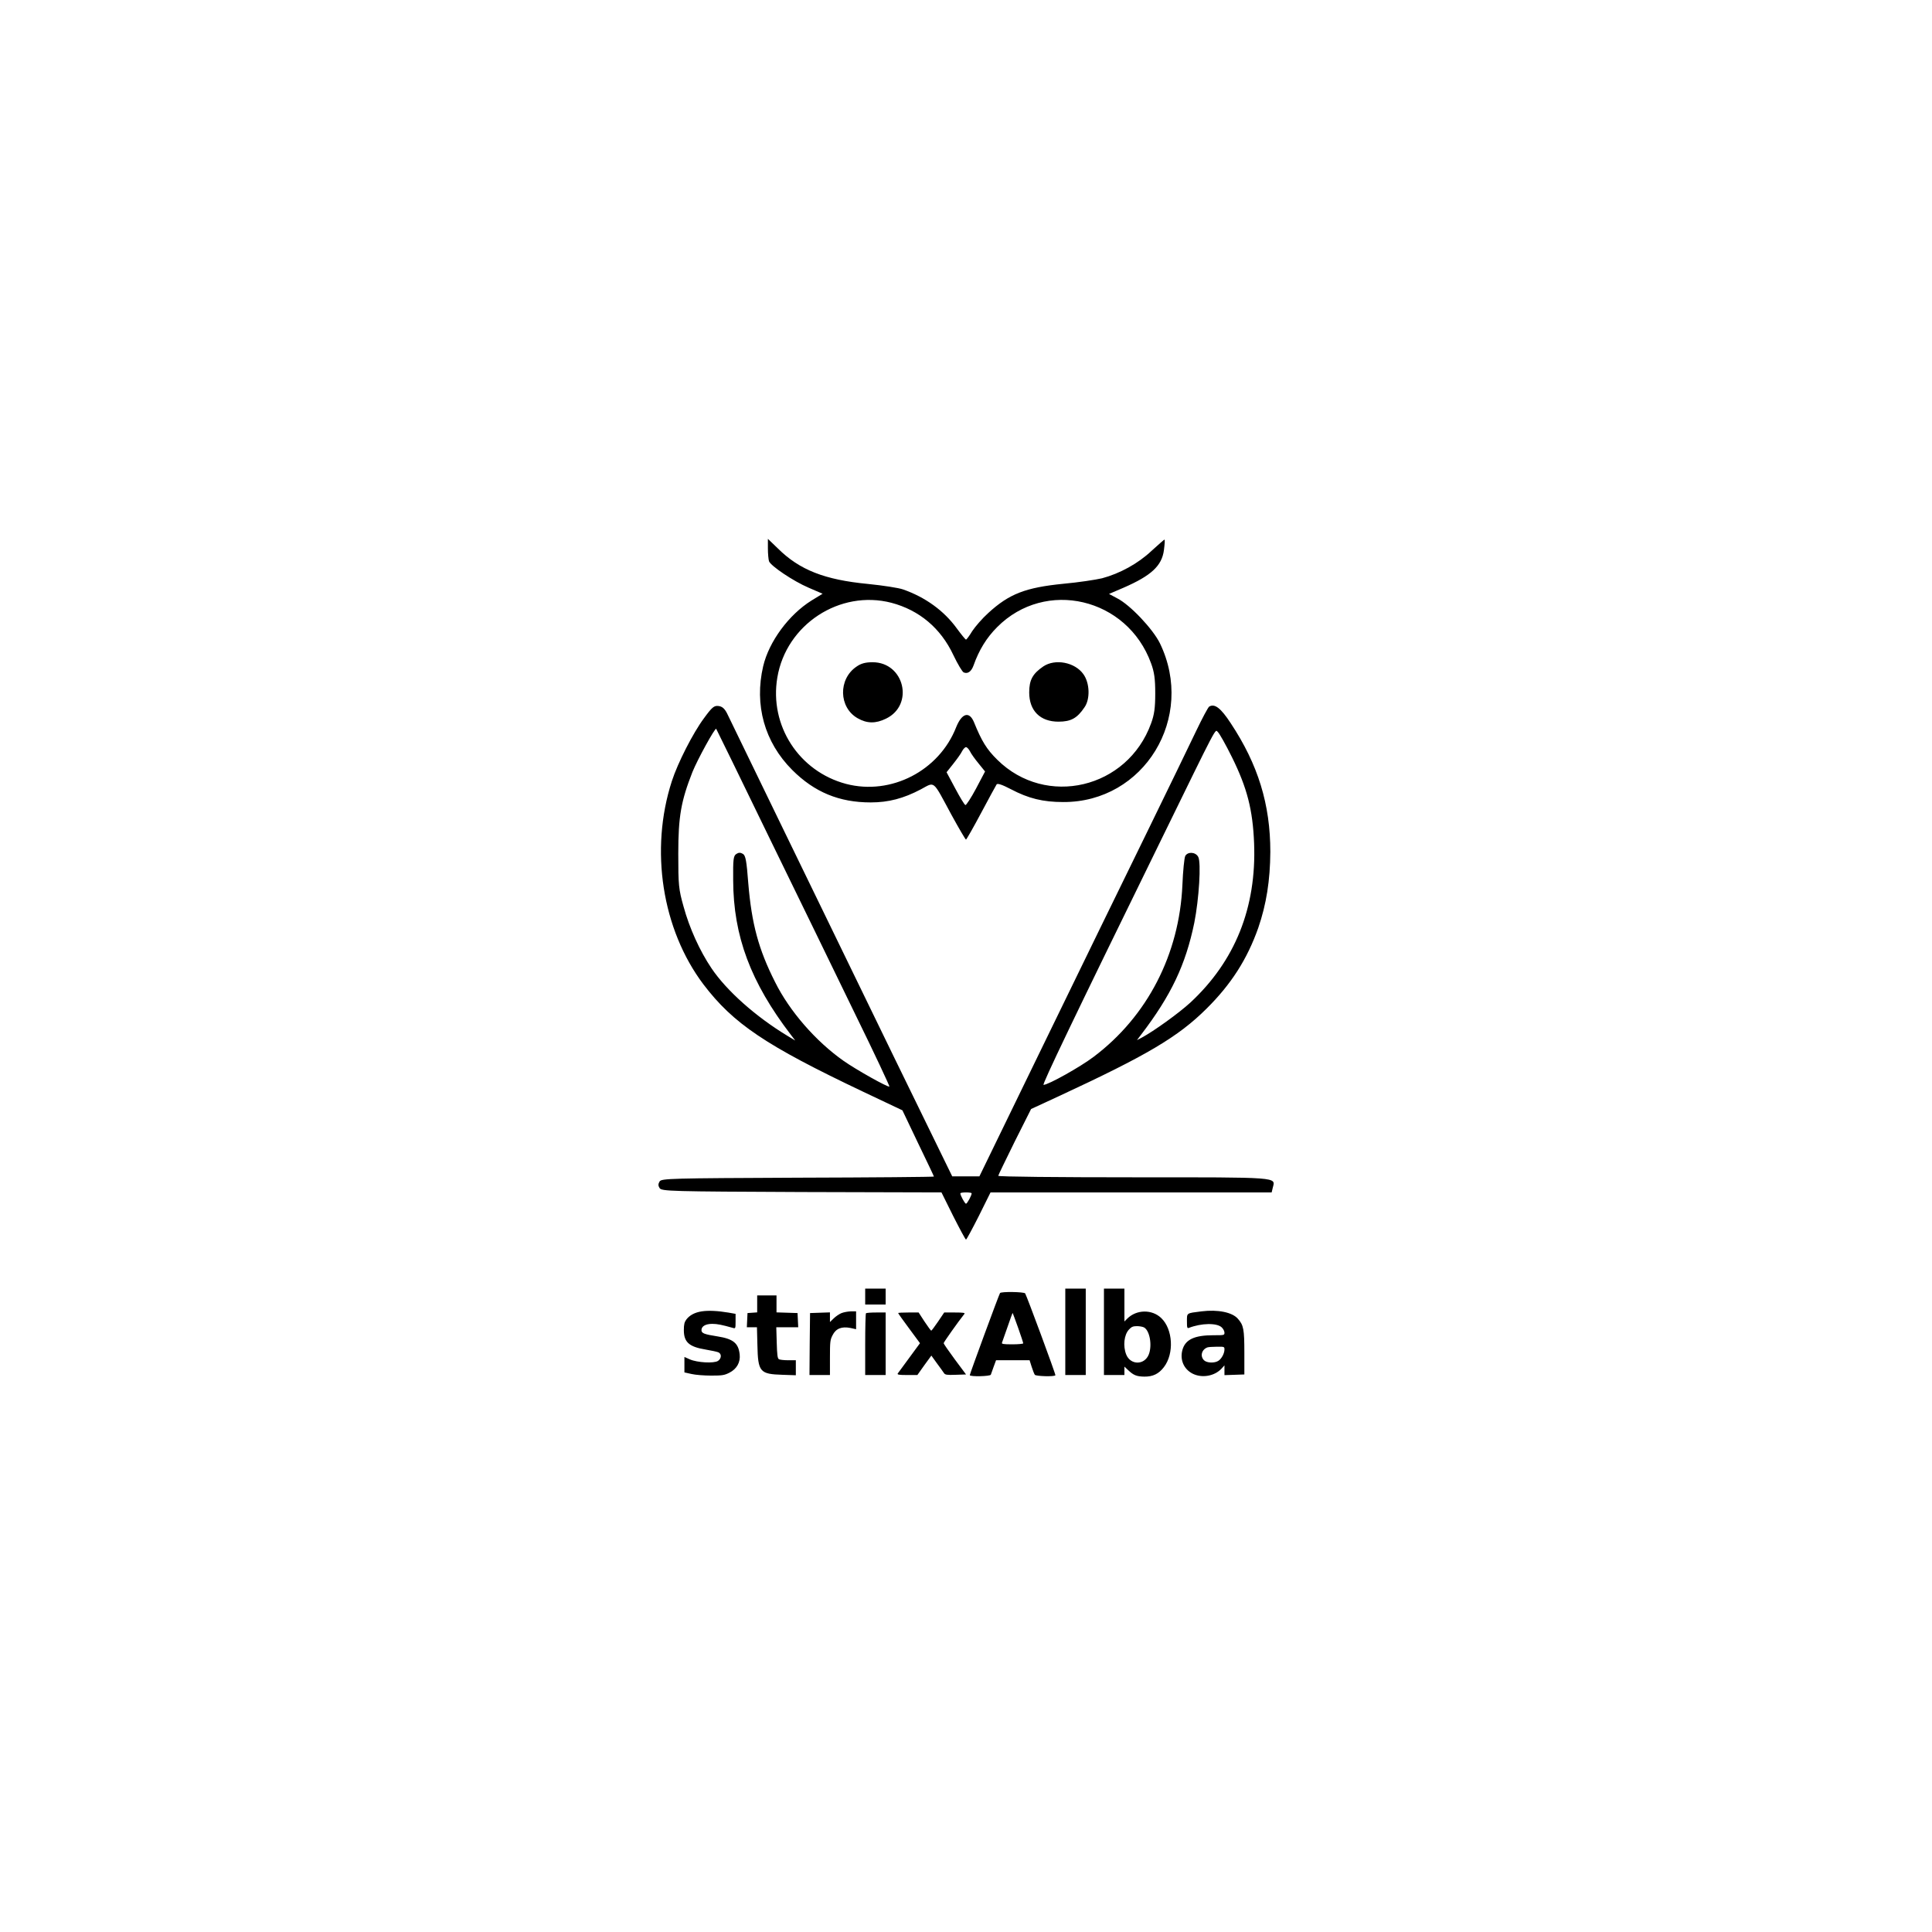
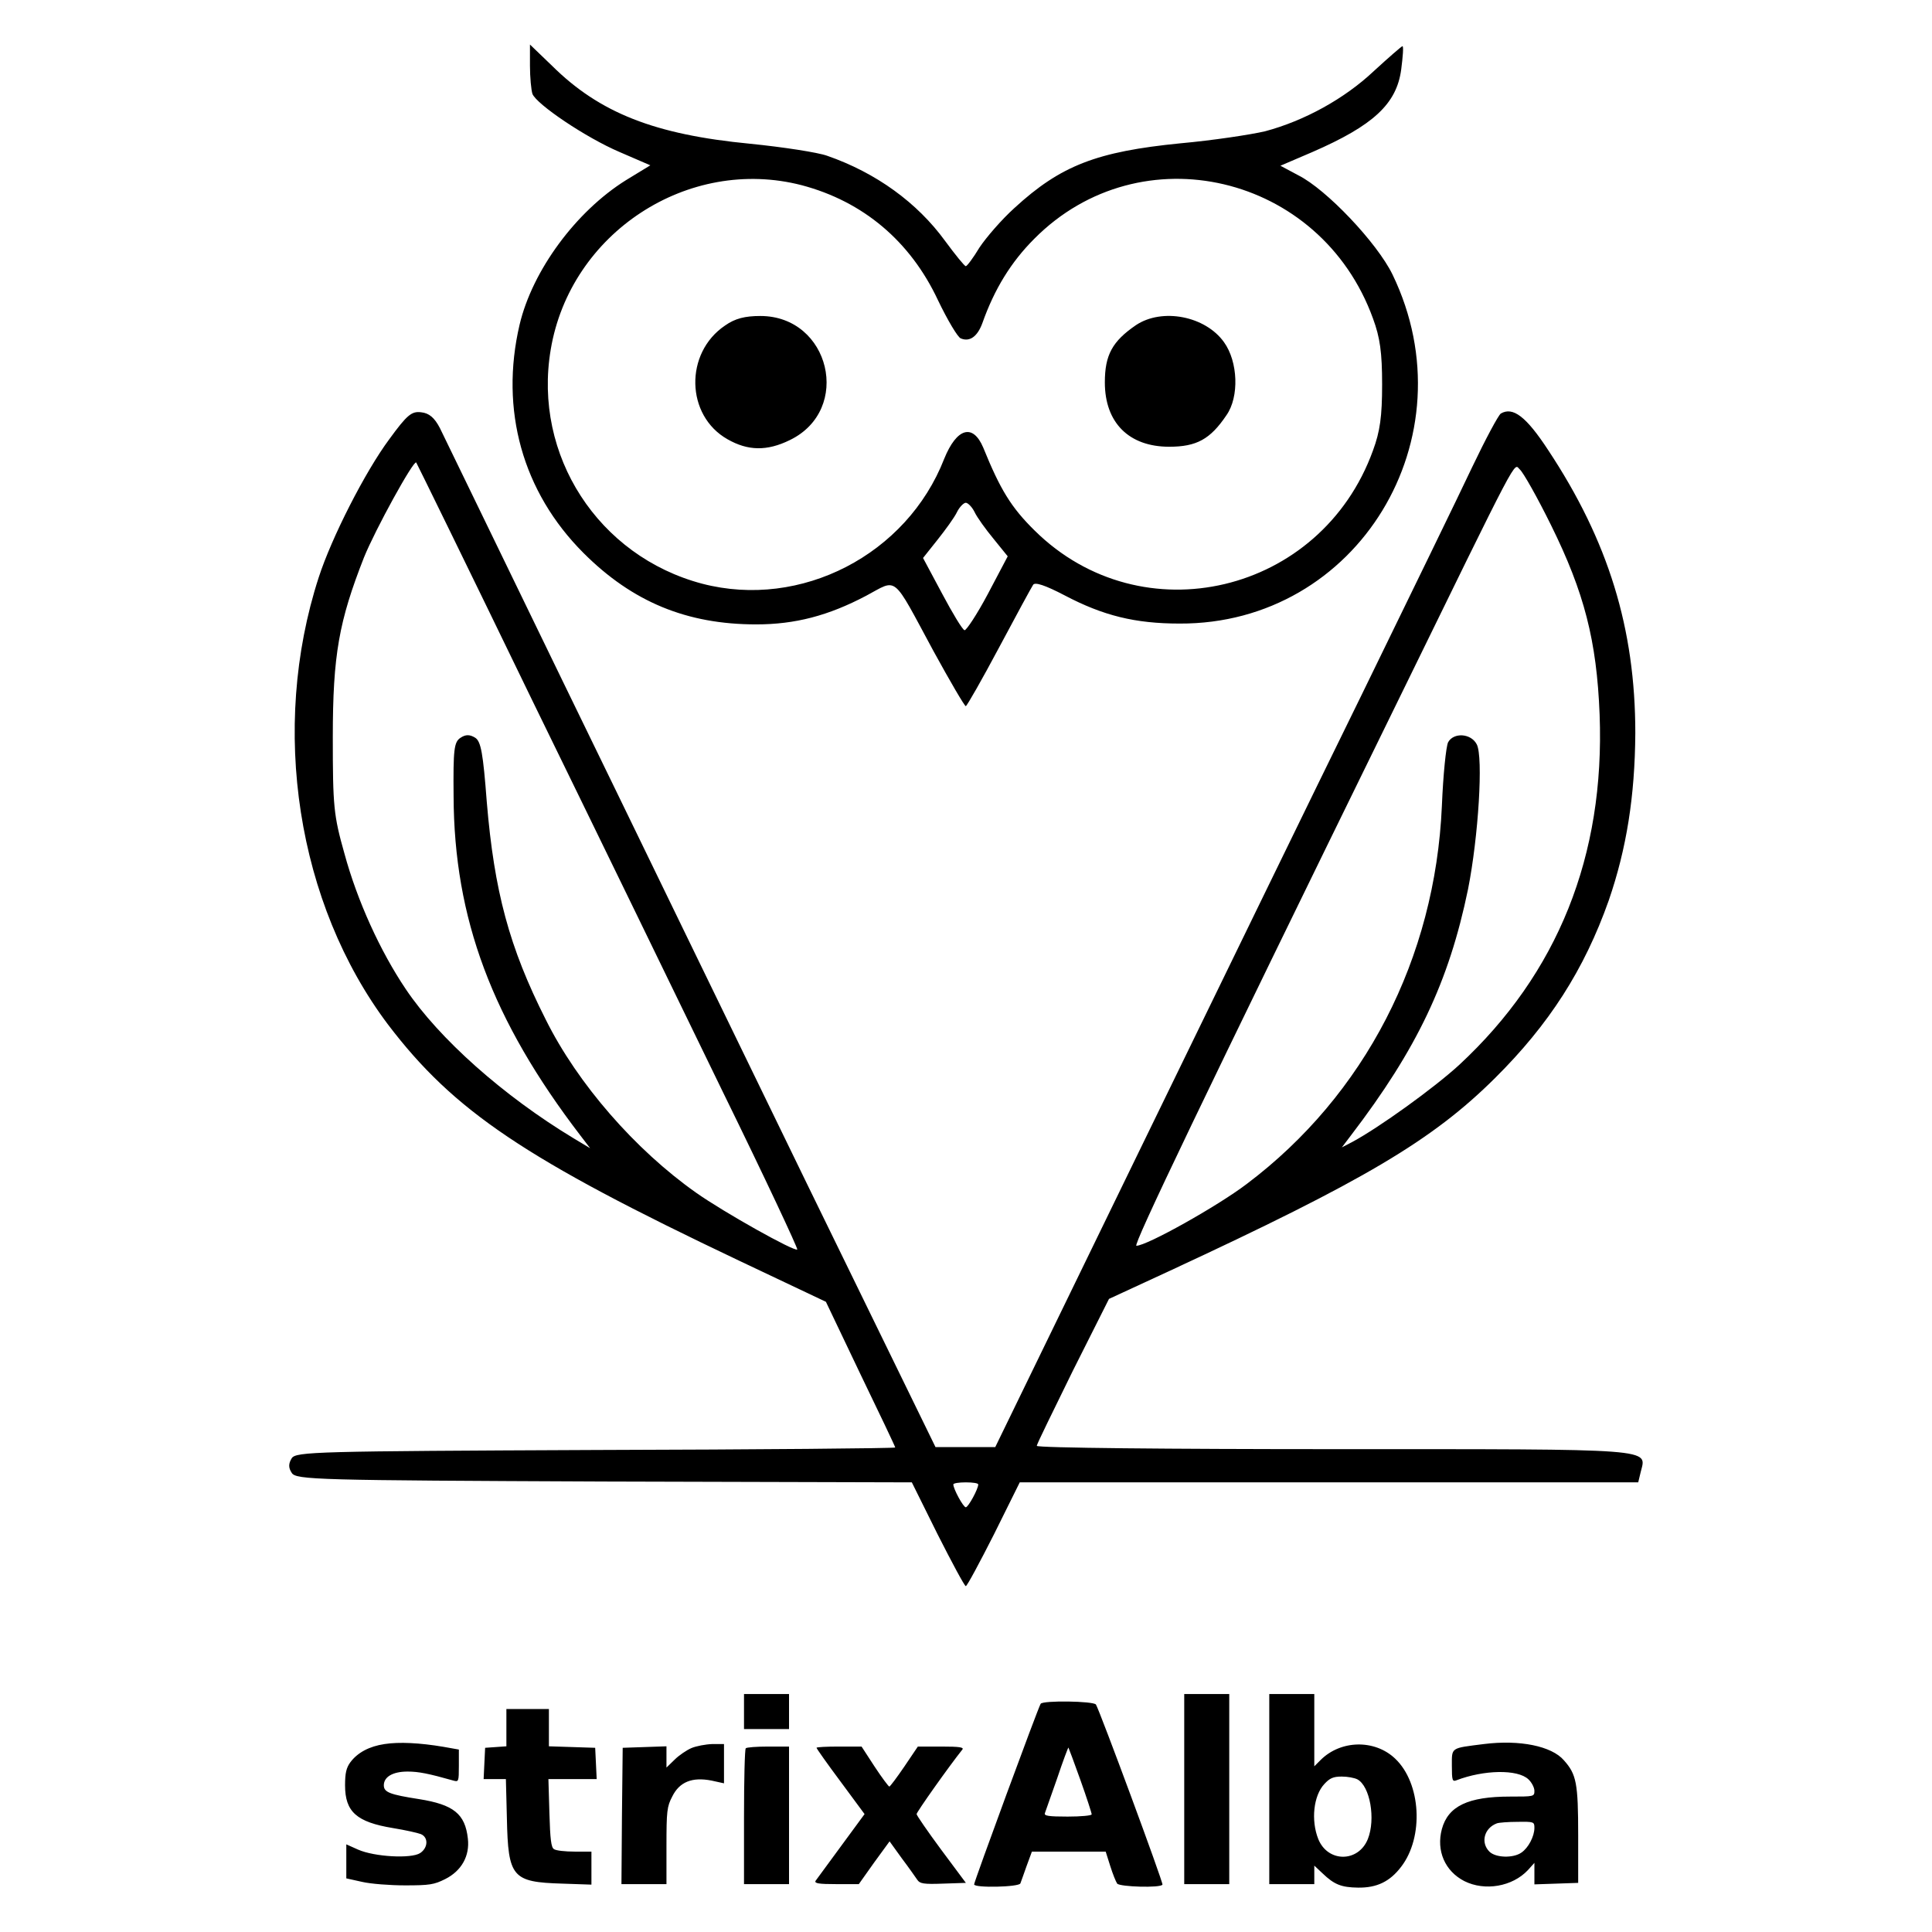
<svg xmlns="http://www.w3.org/2000/svg" version="1.0" width="1024pt" height="1024pt" viewBox="0 0 1024 1024">
-   <g transform="translate(0,1024) scale(0.1,-0.1)" fill="#000000" stroke="none">
-     <path d="M4070 7333 c0 -28 3 -59 6 -68 10 -25 128 -105 210 -140 l74 -32 -59 -36 c-120 -75 -225 -217 -256 -348 -48 -205 7 -403 154 -550 118 -118 249 -172 416 -172 94 0 174 21 265 69 77 41 61 54 162 -133 40 -73 75 -133 78 -133 3 1 39 64 80 141 41 77 78 145 82 151 4 8 30 -1 76 -25 93 -49 170 -68 277 -68 429 -2 703 448 513 841 -37 76 -159 205 -227 239 l-43 23 77 33 c147 64 203 116 214 199 4 31 6 56 3 56 -2 0 -33 -27 -69 -60 -71 -67 -168 -120 -262 -145 -34 -8 -126 -22 -204 -29 -201 -20 -288 -53 -400 -156 -31 -28 -68 -71 -84 -95 -15 -25 -30 -45 -33 -45 -3 0 -25 27 -50 61 -67 92 -166 164 -284 205 -22 8 -106 21 -186 29 -229 22 -362 74 -477 188 l-53 51 0 -51z m655 -288 c147 -39 261 -134 328 -277 23 -48 48 -90 55 -92 21 -9 40 4 52 37 29 82 69 147 125 203 256 258 690 156 816 -192 17 -46 22 -82 22 -159 0 -77 -5 -113 -22 -159 -125 -346 -557 -448 -815 -193 -57 56 -83 99 -124 200 -25 59 -64 47 -94 -27 -90 -231 -345 -363 -583 -301 -250 66 -408 309 -365 564 47 281 331 467 605 396z m416 -787 c6 -13 27 -42 46 -65 l34 -42 -48 -91 c-26 -49 -52 -88 -56 -87 -5 1 -29 41 -54 88 l-46 86 35 44 c19 24 41 54 47 67 6 12 16 22 21 22 5 0 15 -10 21 -22z M4540 6707 c-98 -66 -95 -217 6 -274 49 -28 95 -29 150 -2 151 73 97 299 -71 299 -37 0 -61 -6 -85 -23z M5530 6708 c-57 -39 -75 -72 -75 -138 0 -97 58 -155 155 -155 66 0 99 18 138 76 31 44 28 129 -6 176 -45 63 -149 83 -212 41z M3731 6433 c-58 -78 -139 -237 -170 -333 -118 -364 -52 -786 167 -1077 159 -209 330 -324 846 -569 l209 -99 83 -174 c46 -95 84 -175 84 -177 0 -2 -325 -5 -721 -6 -675 -3 -723 -4 -733 -20 -8 -13 -8 -23 0 -35 10 -17 59 -18 753 -21 l741 -2 62 -125 c35 -69 65 -125 68 -125 3 0 33 56 68 125 l62 125 745 0 745 0 6 25 c14 57 46 55 -737 55 -396 0 -719 3 -718 8 0 4 40 85 87 181 l87 173 145 67 c470 218 634 315 785 465 130 129 215 261 274 428 43 125 63 251 64 403 0 252 -65 463 -210 682 -53 81 -85 105 -114 88 -6 -4 -37 -62 -69 -129 -31 -66 -151 -312 -265 -546 -115 -234 -360 -738 -546 -1120 l-338 -695 -72 0 -72 0 -310 635 c-170 349 -434 894 -588 1210 -153 316 -287 591 -296 610 -13 25 -26 36 -45 38 -23 3 -34 -6 -77 -65z m344 -628 c153 -313 360 -739 460 -945 101 -206 181 -377 179 -379 -6 -6 -176 89 -244 137 -146 103 -285 262 -362 417 -88 174 -124 309 -142 524 -9 118 -14 146 -28 155 -13 8 -23 8 -35 0 -16 -10 -18 -28 -17 -140 1 -296 93 -541 306 -819 l23 -30 -40 24 c-169 102 -324 240 -404 359 -62 92 -117 213 -148 327 -26 92 -28 114 -28 280 0 199 15 280 75 433 27 67 120 236 126 229 1 -1 127 -258 279 -572z m2455 421 c80 -162 110 -278 117 -456 13 -341 -101 -624 -338 -844 -61 -56 -193 -151 -258 -186 l-25 -13 22 29 c159 208 236 370 282 593 25 126 37 319 21 349 -14 27 -56 29 -69 5 -5 -10 -12 -79 -15 -153 -16 -368 -186 -697 -470 -911 -71 -54 -241 -149 -266 -149 -9 0 158 349 619 1290 312 638 289 594 305 580 8 -7 42 -67 75 -134z m-1380 -2311 c0 -11 -24 -55 -30 -55 -6 0 -30 44 -30 55 0 3 14 5 30 5 17 0 30 -2 30 -5z" />
-     <g transform="translate(3501,2819.5) scale(0.6026,0.6026)">
-       <path d="M1800 910 l0 -70 90 0 90 0 0 70 0 70 -90 0 -90 0 0 -70z M3560 600 l0 -380 90 0 90 0 0 380 0 380 -90 0 -90 0 0 -380z M3900 600 l0 -380 90 0 90 0 0 37 0 37 33 -31 c47 -45 75 -56 142 -57 75 -1 127 24 172 83 92 119 80 335 -24 433 -81 77 -217 75 -298 -6 l-25 -25 0 144 0 145 -90 0 -90 0 0 -380z m352 39 c51 -27 74 -159 42 -239 -38 -94 -160 -94 -198 0 -30 75 -19 174 24 220 22 24 36 30 70 30 23 0 50 -5 62 -11z M2986 941 c-10 -15 -266 -711 -266 -722 0 -15 180 -11 185 4 2 6 14 38 25 70 l21 57 148 0 147 0 18 -57 c10 -32 23 -64 28 -71 11 -13 174 -18 181 -4 4 7 -251 696 -266 720 -10 14 -212 17 -221 3z m159 -305 c25 -70 45 -132 45 -137 0 -5 -43 -9 -96 -9 -78 0 -95 3 -91 14 3 8 25 70 49 139 23 69 44 124 45 123 1 -1 23 -60 48 -130z M850 846 l0 -75 -42 -3 -43 -3 -3 -62 -3 -63 45 0 44 0 4 -157 c5 -236 21 -255 221 -261 l117 -4 0 66 0 66 -67 0 c-38 0 -75 4 -83 10 -11 7 -15 39 -18 144 l-4 136 96 0 97 0 -3 63 -3 62 -92 3 -93 3 0 74 0 75 -85 0 -85 0 0 -74z M363 780 c-61 -9 -108 -34 -137 -73 -16 -22 -21 -43 -21 -92 0 -106 46 -147 192 -171 49 -8 98 -19 111 -24 31 -13 29 -55 -3 -76 -36 -23 -182 -15 -248 14 l-47 21 0 -68 0 -68 63 -14 c34 -8 112 -14 172 -14 98 0 116 3 160 25 66 33 99 93 91 162 -11 99 -57 136 -196 158 -115 18 -140 27 -140 55 0 34 36 55 95 55 44 0 84 -8 183 -36 21 -6 22 -4 22 59 l0 65 -62 11 c-95 16 -177 20 -235 11z M4758 780 c-134 -17 -128 -12 -128 -87 0 -58 2 -64 18 -58 109 42 245 45 288 4 13 -12 24 -33 24 -46 0 -23 -2 -23 -98 -23 -167 0 -247 -38 -272 -130 -23 -86 12 -168 90 -208 82 -41 192 -22 254 44 l26 29 0 -43 0 -43 88 3 87 3 0 190 c0 209 -7 244 -57 300 -49 57 -177 83 -320 65z m202 -335 c0 -34 -24 -80 -52 -99 -33 -23 -103 -21 -128 4 -36 36 -21 94 30 113 8 3 45 6 83 6 65 1 67 0 67 -24z M1590 764 c-19 -8 -50 -29 -67 -46 l-33 -32 0 42 0 43 -87 -3 -88 -3 -3 -272 -2 -273 90 0 90 0 0 153 c0 139 2 157 23 197 29 59 80 79 157 64 l50 -11 0 79 0 78 -47 0 c-27 -1 -64 -8 -83 -16z M1807 763 c-4 -3 -7 -127 -7 -275 l0 -268 90 0 90 0 0 275 0 275 -83 0 c-46 0 -87 -3 -90 -7z M2090 765 c0 -3 43 -64 96 -135 l96 -130 -94 -128 c-52 -70 -97 -133 -102 -139 -5 -10 13 -13 83 -13 l90 0 61 86 62 85 49 -68 c28 -37 55 -76 62 -86 10 -15 25 -18 103 -15 l91 3 -99 133 c-54 73 -98 137 -98 142 0 8 128 189 183 258 7 9 -11 12 -84 12 l-94 0 -54 -80 c-30 -44 -57 -80 -60 -80 -3 0 -30 36 -59 80 l-52 80 -90 0 c-50 0 -90 -2 -90 -5z" />
+   <g transform="translate(-614.51,-604.72) scale(2.2)">
+     <g transform="translate(0,1024) scale(0.1,-0.1)" fill="#000000" stroke="none">
+       <path d="M4070 7333 c0 -28 3 -59 6 -68 10 -25 128 -105 210 -140 l74 -32 -59 -36 c-120 -75 -225 -217 -256 -348 -48 -205 7 -403 154 -550 118 -118 249 -172 416 -172 94 0 174 21 265 69 77 41 61 54 162 -133 40 -73 75 -133 78 -133 3 1 39 64 80 141 41 77 78 145 82 151 4 8 30 -1 76 -25 93 -49 170 -68 277 -68 429 -2 703 448 513 841 -37 76 -159 205 -227 239 l-43 23 77 33 c147 64 203 116 214 199 4 31 6 56 3 56 -2 0 -33 -27 -69 -60 -71 -67 -168 -120 -262 -145 -34 -8 -126 -22 -204 -29 -201 -20 -288 -53 -400 -156 -31 -28 -68 -71 -84 -95 -15 -25 -30 -45 -33 -45 -3 0 -25 27 -50 61 -67 92 -166 164 -284 205 -22 8 -106 21 -186 29 -229 22 -362 74 -477 188 l-53 51 0 -51z m655 -288 c147 -39 261 -134 328 -277 23 -48 48 -90 55 -92 21 -9 40 4 52 37 29 82 69 147 125 203 256 258 690 156 816 -192 17 -46 22 -82 22 -159 0 -77 -5 -113 -22 -159 -125 -346 -557 -448 -815 -193 -57 56 -83 99 -124 200 -25 59 -64 47 -94 -27 -90 -231 -345 -363 -583 -301 -250 66 -408 309 -365 564 47 281 331 467 605 396z m416 -787 c6 -13 27 -42 46 -65 l34 -42 -48 -91 c-26 -49 -52 -88 -56 -87 -5 1 -29 41 -54 88 l-46 86 35 44 c19 24 41 54 47 67 6 12 16 22 21 22 5 0 15 -10 21 -22z M4540 6707 c-98 -66 -95 -217 6 -274 49 -28 95 -29 150 -2 151 73 97 299 -71 299 -37 0 -61 -6 -85 -23z M5530 6708 c-57 -39 -75 -72 -75 -138 0 -97 58 -155 155 -155 66 0 99 18 138 76 31 44 28 129 -6 176 -45 63 -149 83 -212 41z M3731 6433 c-58 -78 -139 -237 -170 -333 -118 -364 -52 -786 167 -1077 159 -209 330 -324 846 -569 l209 -99 83 -174 c46 -95 84 -175 84 -177 0 -2 -325 -5 -721 -6 -675 -3 -723 -4 -733 -20 -8 -13 -8 -23 0 -35 10 -17 59 -18 753 -21 l741 -2 62 -125 c35 -69 65 -125 68 -125 3 0 33 56 68 125 l62 125 745 0 745 0 6 25 c14 57 46 55 -737 55 -396 0 -719 3 -718 8 0 4 40 85 87 181 l87 173 145 67 c470 218 634 315 785 465 130 129 215 261 274 428 43 125 63 251 64 403 0 252 -65 463 -210 682 -53 81 -85 105 -114 88 -6 -4 -37 -62 -69 -129 -31 -66 -151 -312 -265 -546 -115 -234 -360 -738 -546 -1120 l-338 -695 -72 0 -72 0 -310 635 c-170 349 -434 894 -588 1210 -153 316 -287 591 -296 610 -13 25 -26 36 -45 38 -23 3 -34 -6 -77 -65z m344 -628 c153 -313 360 -739 460 -945 101 -206 181 -377 179 -379 -6 -6 -176 89 -244 137 -146 103 -285 262 -362 417 -88 174 -124 309 -142 524 -9 118 -14 146 -28 155 -13 8 -23 8 -35 0 -16 -10 -18 -28 -17 -140 1 -296 93 -541 306 -819 l23 -30 -40 24 c-169 102 -324 240 -404 359 -62 92 -117 213 -148 327 -26 92 -28 114 -28 280 0 199 15 280 75 433 27 67 120 236 126 229 1 -1 127 -258 279 -572z m2455 421 c80 -162 110 -278 117 -456 13 -341 -101 -624 -338 -844 -61 -56 -193 -151 -258 -186 l-25 -13 22 29 c159 208 236 370 282 593 25 126 37 319 21 349 -14 27 -56 29 -69 5 -5 -10 -12 -79 -15 -153 -16 -368 -186 -697 -470 -911 -71 -54 -241 -149 -266 -149 -9 0 158 349 619 1290 312 638 289 594 305 580 8 -7 42 -67 75 -134z m-1380 -2311 c0 -11 -24 -55 -30 -55 -6 0 -30 44 -30 55 0 3 14 5 30 5 17 0 30 -2 30 -5z" />
+       <g transform="translate(3501,2819.5) scale(0.6026,0.6026)">
+         <path d="M1800 910 l0 -70 90 0 90 0 0 70 0 70 -90 0 -90 0 0 -70z M3560 600 l0 -380 90 0 90 0 0 380 0 380 -90 0 -90 0 0 -380z M3900 600 l0 -380 90 0 90 0 0 37 0 37 33 -31 c47 -45 75 -56 142 -57 75 -1 127 24 172 83 92 119 80 335 -24 433 -81 77 -217 75 -298 -6 l-25 -25 0 144 0 145 -90 0 -90 0 0 -380z m352 39 c51 -27 74 -159 42 -239 -38 -94 -160 -94 -198 0 -30 75 -19 174 24 220 22 24 36 30 70 30 23 0 50 -5 62 -11z M2986 941 c-10 -15 -266 -711 -266 -722 0 -15 180 -11 185 4 2 6 14 38 25 70 l21 57 148 0 147 0 18 -57 c10 -32 23 -64 28 -71 11 -13 174 -18 181 -4 4 7 -251 696 -266 720 -10 14 -212 17 -221 3z m159 -305 c25 -70 45 -132 45 -137 0 -5 -43 -9 -96 -9 -78 0 -95 3 -91 14 3 8 25 70 49 139 23 69 44 124 45 123 1 -1 23 -60 48 -130z M850 846 l0 -75 -42 -3 -43 -3 -3 -62 -3 -63 45 0 44 0 4 -157 c5 -236 21 -255 221 -261 l117 -4 0 66 0 66 -67 0 c-38 0 -75 4 -83 10 -11 7 -15 39 -18 144 l-4 136 96 0 97 0 -3 63 -3 62 -92 3 -93 3 0 74 0 75 -85 0 -85 0 0 -74z M363 780 c-61 -9 -108 -34 -137 -73 -16 -22 -21 -43 -21 -92 0 -106 46 -147 192 -171 49 -8 98 -19 111 -24 31 -13 29 -55 -3 -76 -36 -23 -182 -15 -248 14 l-47 21 0 -68 0 -68 63 -14 c34 -8 112 -14 172 -14 98 0 116 3 160 25 66 33 99 93 91 162 -11 99 -57 136 -196 158 -115 18 -140 27 -140 55 0 34 36 55 95 55 44 0 84 -8 183 -36 21 -6 22 -4 22 59 l0 65 -62 11 c-95 16 -177 20 -235 11z M4758 780 c-134 -17 -128 -12 -128 -87 0 -58 2 -64 18 -58 109 42 245 45 288 4 13 -12 24 -33 24 -46 0 -23 -2 -23 -98 -23 -167 0 -247 -38 -272 -130 -23 -86 12 -168 90 -208 82 -41 192 -22 254 44 l26 29 0 -43 0 -43 88 3 87 3 0 190 c0 209 -7 244 -57 300 -49 57 -177 83 -320 65z m202 -335 c0 -34 -24 -80 -52 -99 -33 -23 -103 -21 -128 4 -36 36 -21 94 30 113 8 3 45 6 83 6 65 1 67 0 67 -24z M1590 764 c-19 -8 -50 -29 -67 -46 l-33 -32 0 42 0 43 -87 -3 -88 -3 -3 -272 -2 -273 90 0 90 0 0 153 c0 139 2 157 23 197 29 59 80 79 157 64 l50 -11 0 79 0 78 -47 0 c-27 -1 -64 -8 -83 -16z M1807 763 c-4 -3 -7 -127 -7 -275 l0 -268 90 0 90 0 0 275 0 275 -83 0 c-46 0 -87 -3 -90 -7z M2090 765 c0 -3 43 -64 96 -135 l96 -130 -94 -128 c-52 -70 -97 -133 -102 -139 -5 -10 13 -13 83 -13 l90 0 61 86 62 85 49 -68 c28 -37 55 -76 62 -86 10 -15 25 -18 103 -15 l91 3 -99 133 c-54 73 -98 137 -98 142 0 8 128 189 183 258 7 9 -11 12 -84 12 l-94 0 -54 -80 c-30 -44 -57 -80 -60 -80 -3 0 -30 36 -59 80 l-52 80 -90 0 c-50 0 -90 -2 -90 -5z" />
+       </g>
    </g>
  </g>
</svg>
